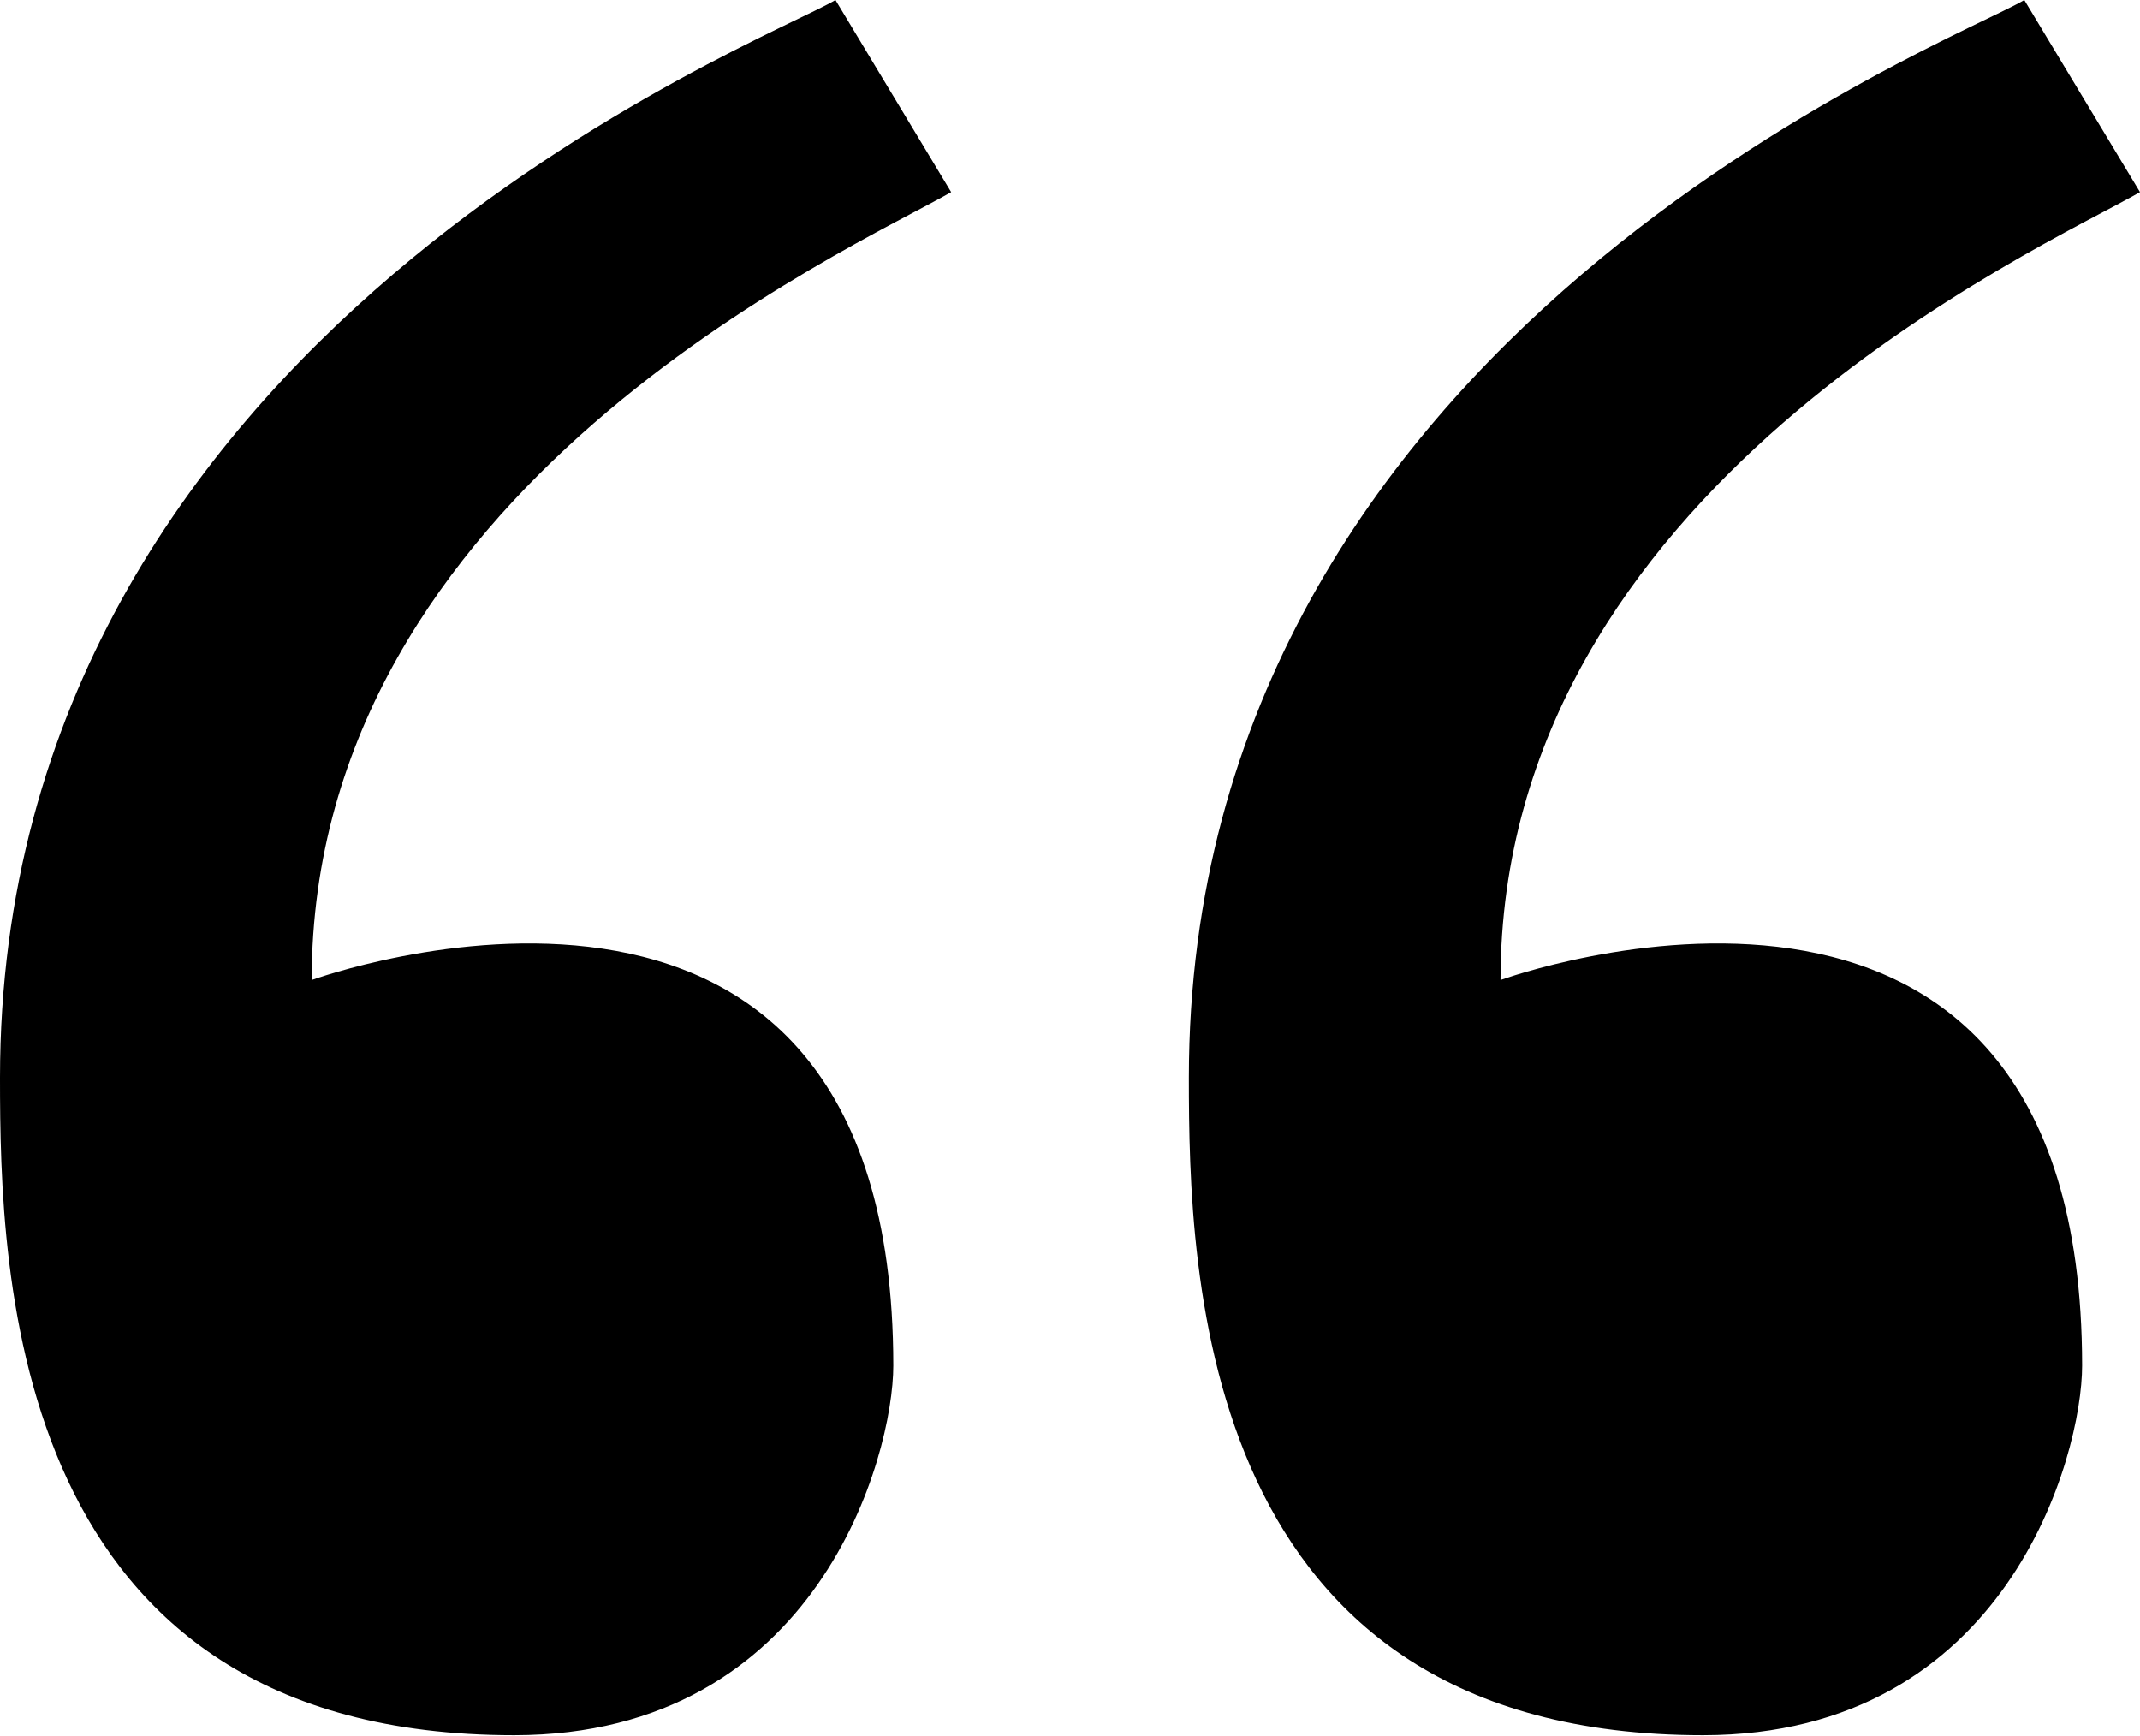
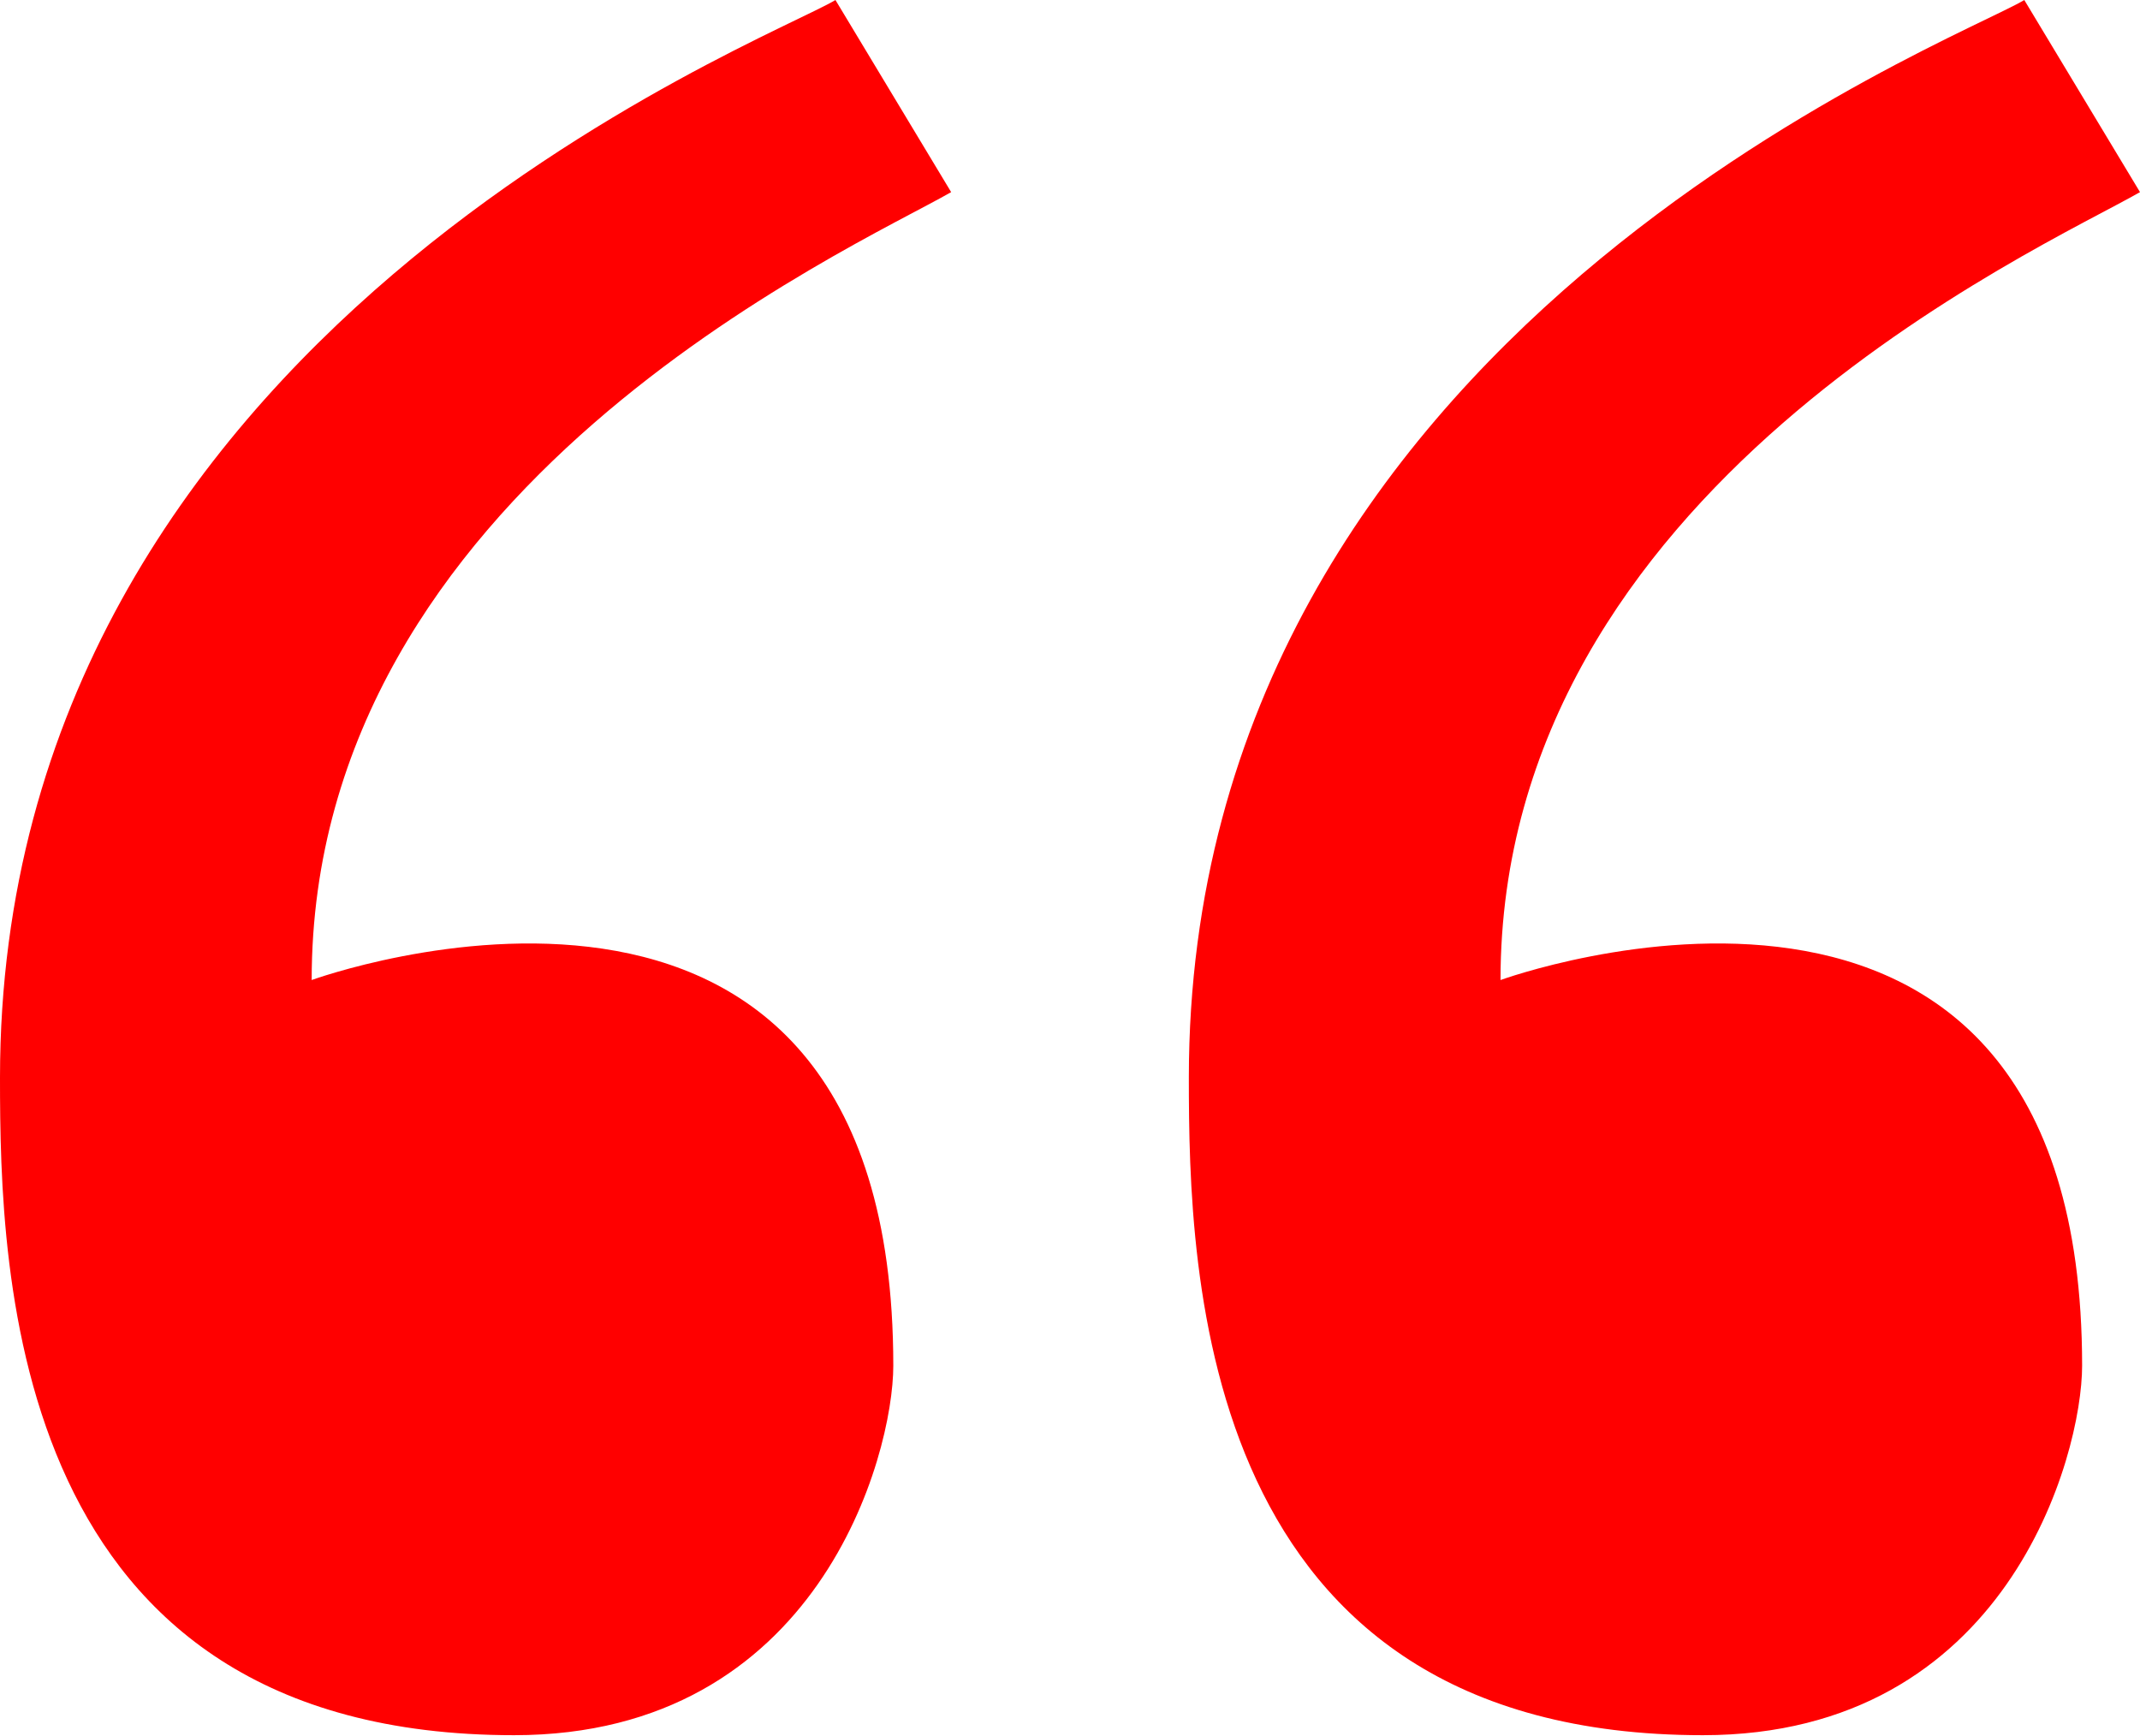
<svg xmlns="http://www.w3.org/2000/svg" version="1.1" id="Layer_1" x="0px" y="0px" width="78.672px" height="63.789px" viewBox="0 0 78.672 63.789" enable-background="new 0 0 78.672 63.789" xml:space="preserve">
  <g>
-     <path d="M34.967,7.063L30.713,0C28.272,1.495,0,12.207,0,39.617c0,7.231,0.336,24.172,18.9,24.172 c11.187,0,13.94-10.279,13.94-13.584c0-21.977-21.382-14.177-21.382-14.177C11.458,17.957,31.263,9.184,34.967,7.063z" />
+     <path fill="red" d="M34.967,7.063L30.713,0C28.272,1.495,0,12.207,0,39.617c0,7.231,0.336,24.172,18.9,24.172 c11.187,0,13.94-10.279,13.94-13.584c0-21.977-21.382-14.177-21.382-14.177C11.458,17.957,31.263,9.184,34.967,7.063z" />
  </g>
  <g>
-     <path d="M78.672,7.063L74.418,0c-2.44,1.495-30.713,12.207-30.713,39.617c0,7.231,0.337,24.172,18.9,24.172 c11.187,0,13.939-10.279,13.939-13.584c0-21.977-21.381-14.177-21.381-14.177C55.165,17.957,74.969,9.184,78.672,7.063z" />
+     <path fill="red" d="M78.672,7.063L74.418,0c-2.44,1.495-30.713,12.207-30.713,39.617c0,7.231,0.337,24.172,18.9,24.172 c11.187,0,13.939-10.279,13.939-13.584c0-21.977-21.381-14.177-21.381-14.177C55.165,17.957,74.969,9.184,78.672,7.063z" />
  </g>
</svg>
